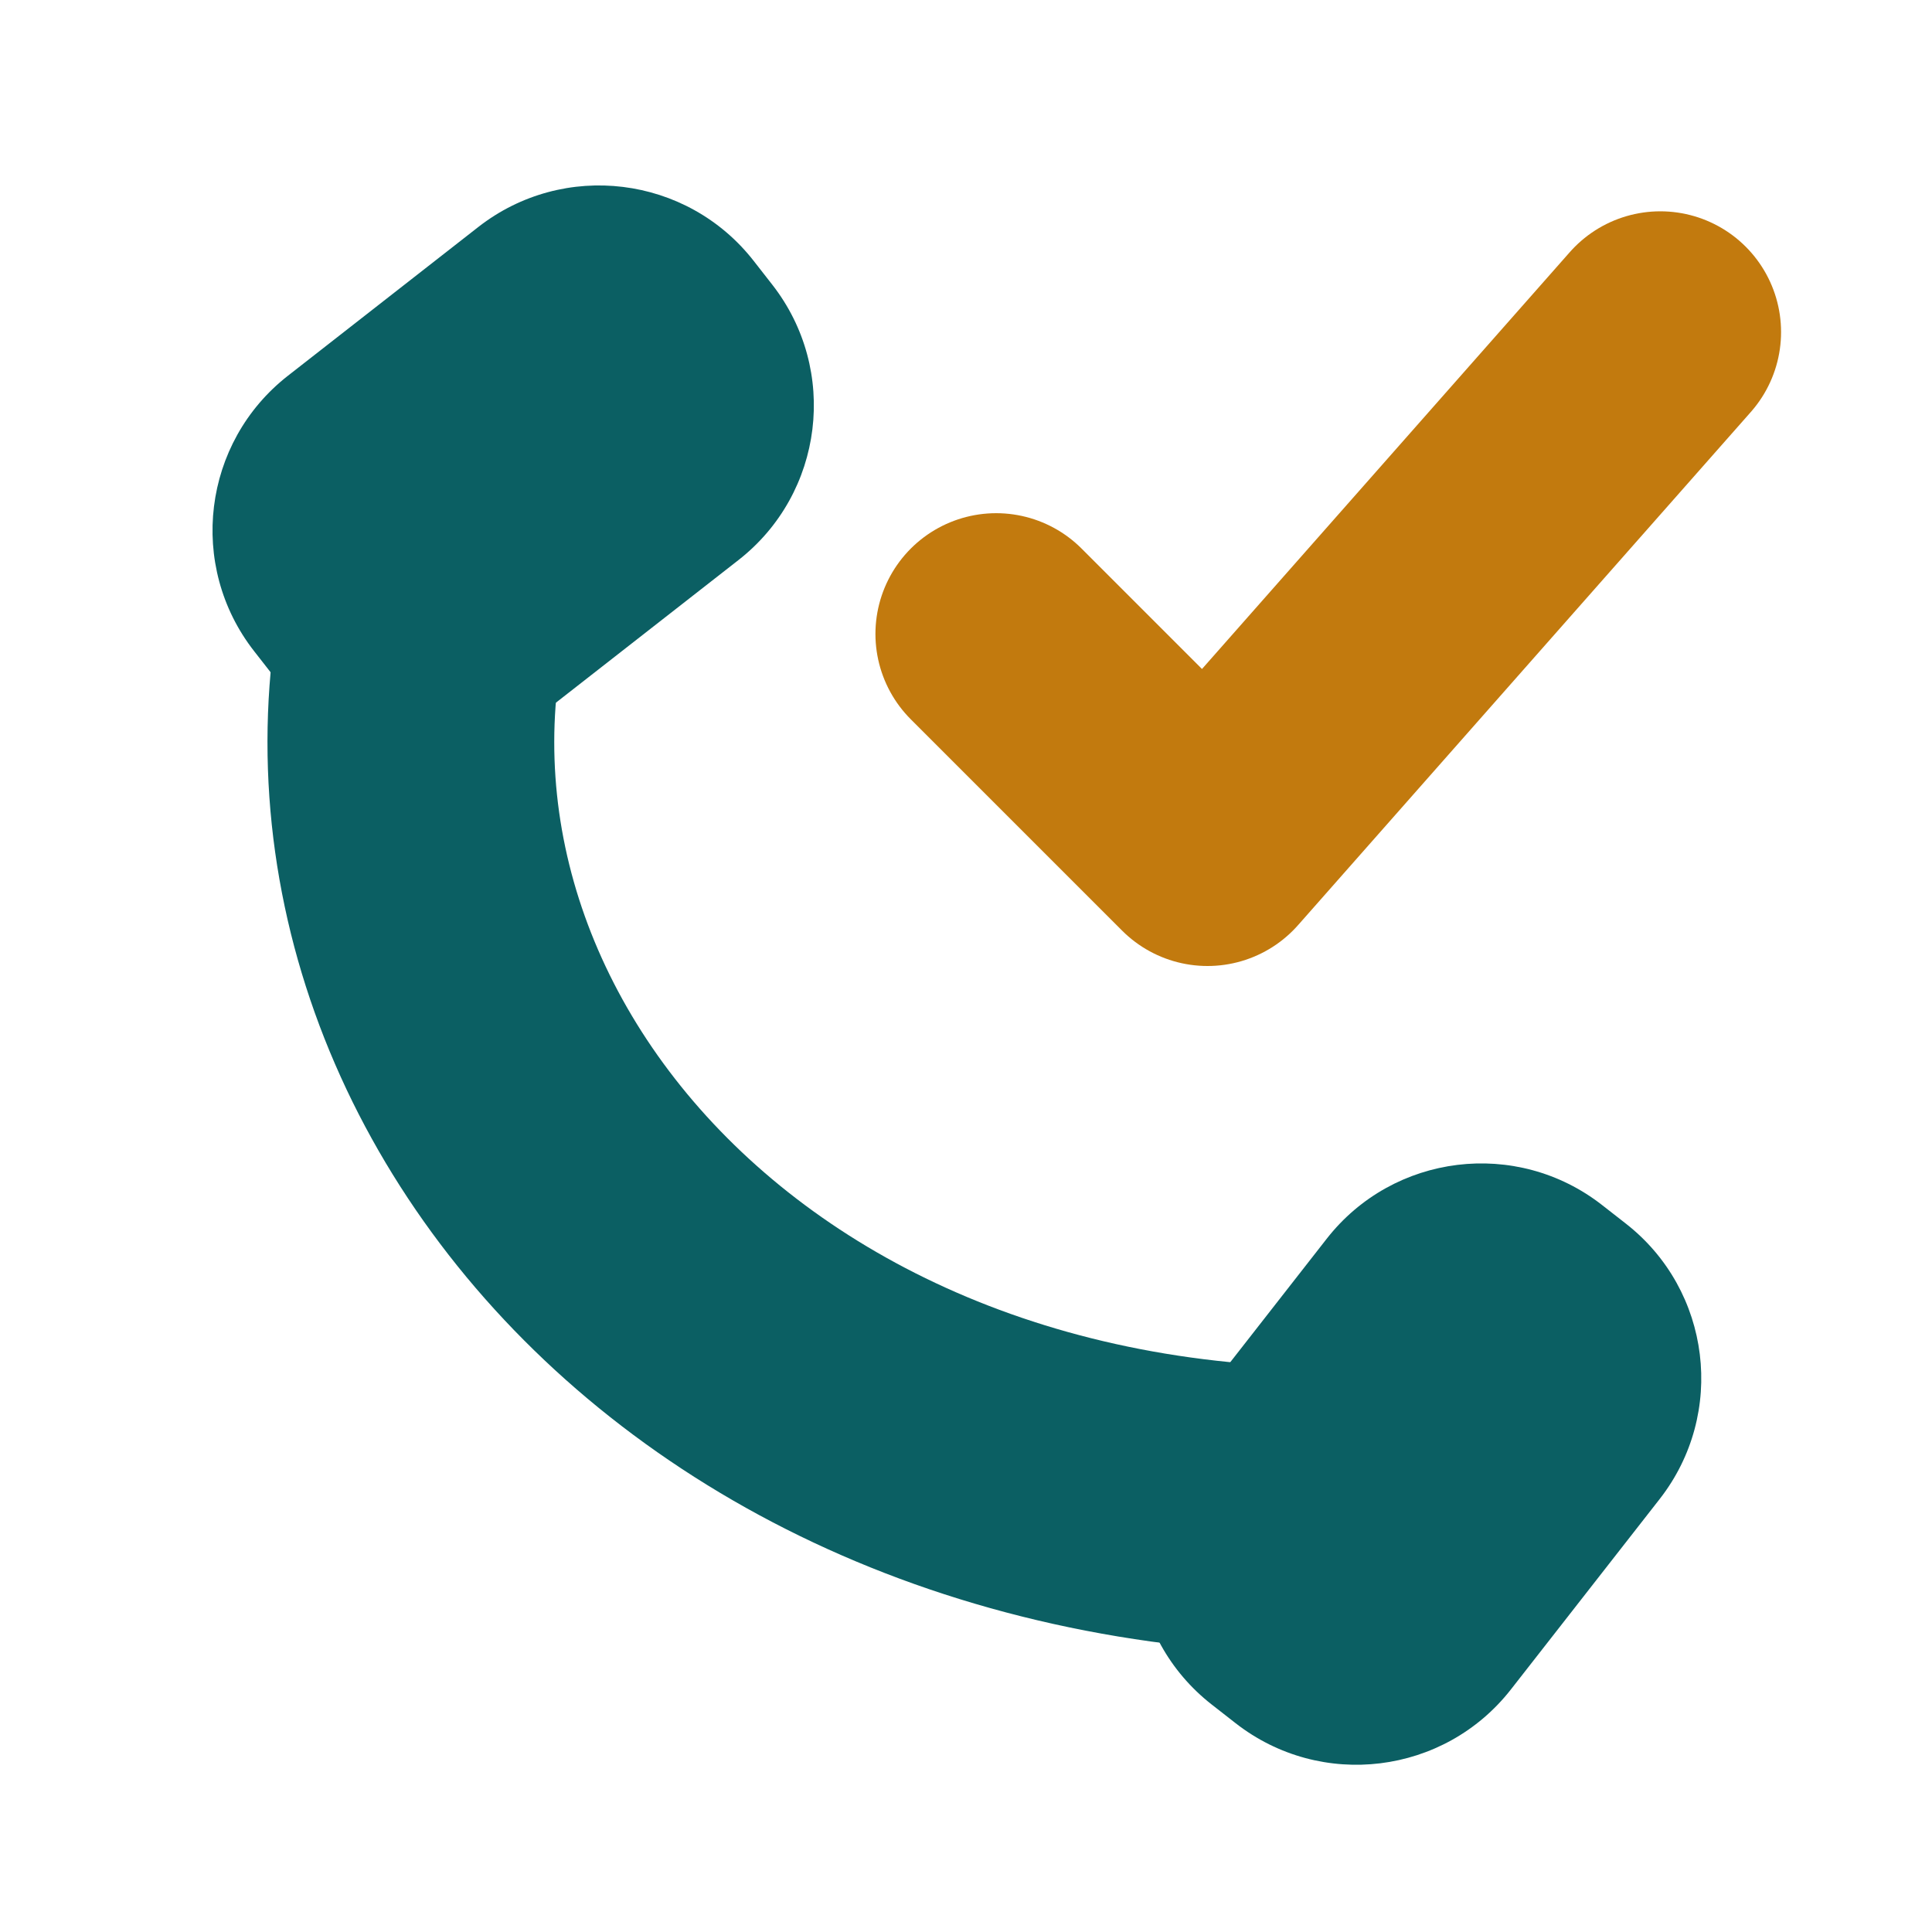
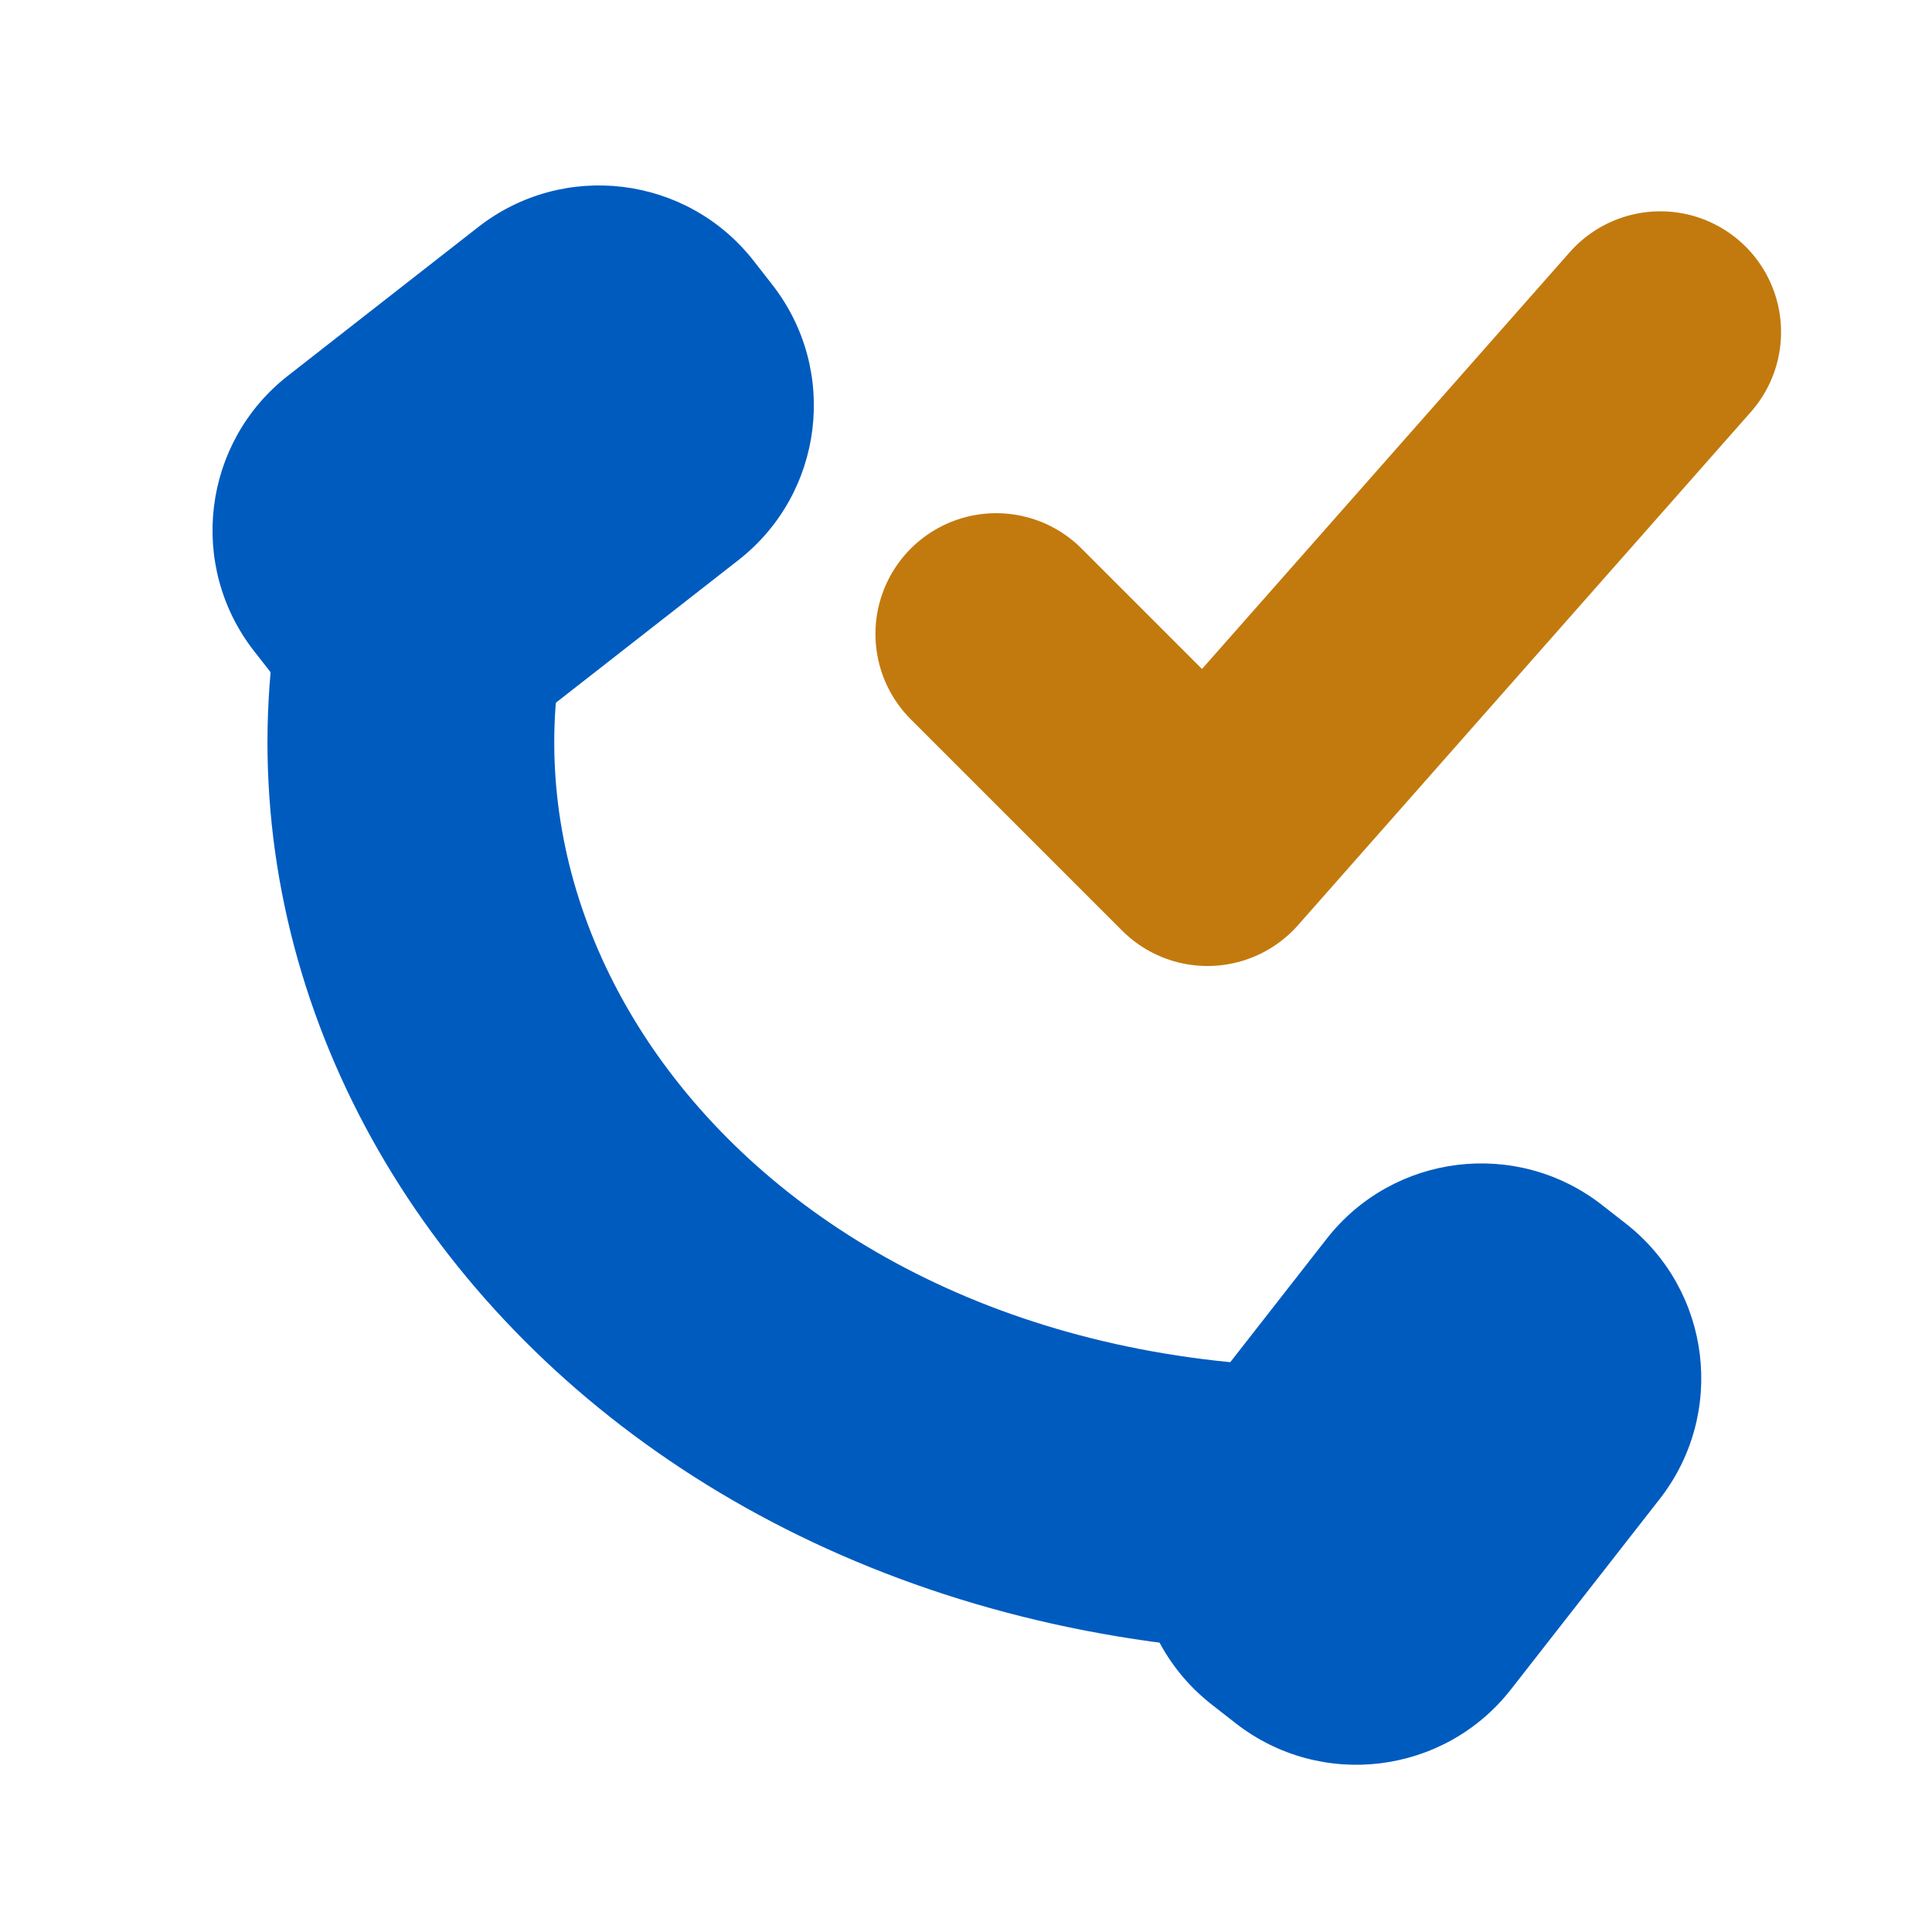
<svg xmlns="http://www.w3.org/2000/svg" viewBox="0 0 64 64" role="img" aria-label="AGN Sales Shield">
-   <g fill="#0b5f63">
+   <g fill="#005bbf">
    <rect x="6.5" y="8.5" width="21" height="14" rx="6.5" transform="rotate(-38 17 15.5)" />
    <rect x="36.5" y="41.5" width="21" height="14" rx="6.5" transform="rotate(-52 47 48.5)" />
  </g>
-   <path d="M15 17 C9 33 23 51 46 50" fill="none" stroke="#0b5f63" stroke-width="9.5" stroke-linecap="round" />
+   <path d="M15 17 C9 33 23 51 46 50" fill="none" stroke="#005bbf" stroke-width="9.5" stroke-linecap="round" />
  <path d="M33 21 L40 28 L55 11" fill="none" stroke="#c27a0e" stroke-width="8" stroke-linecap="round" stroke-linejoin="round" />
</svg>
